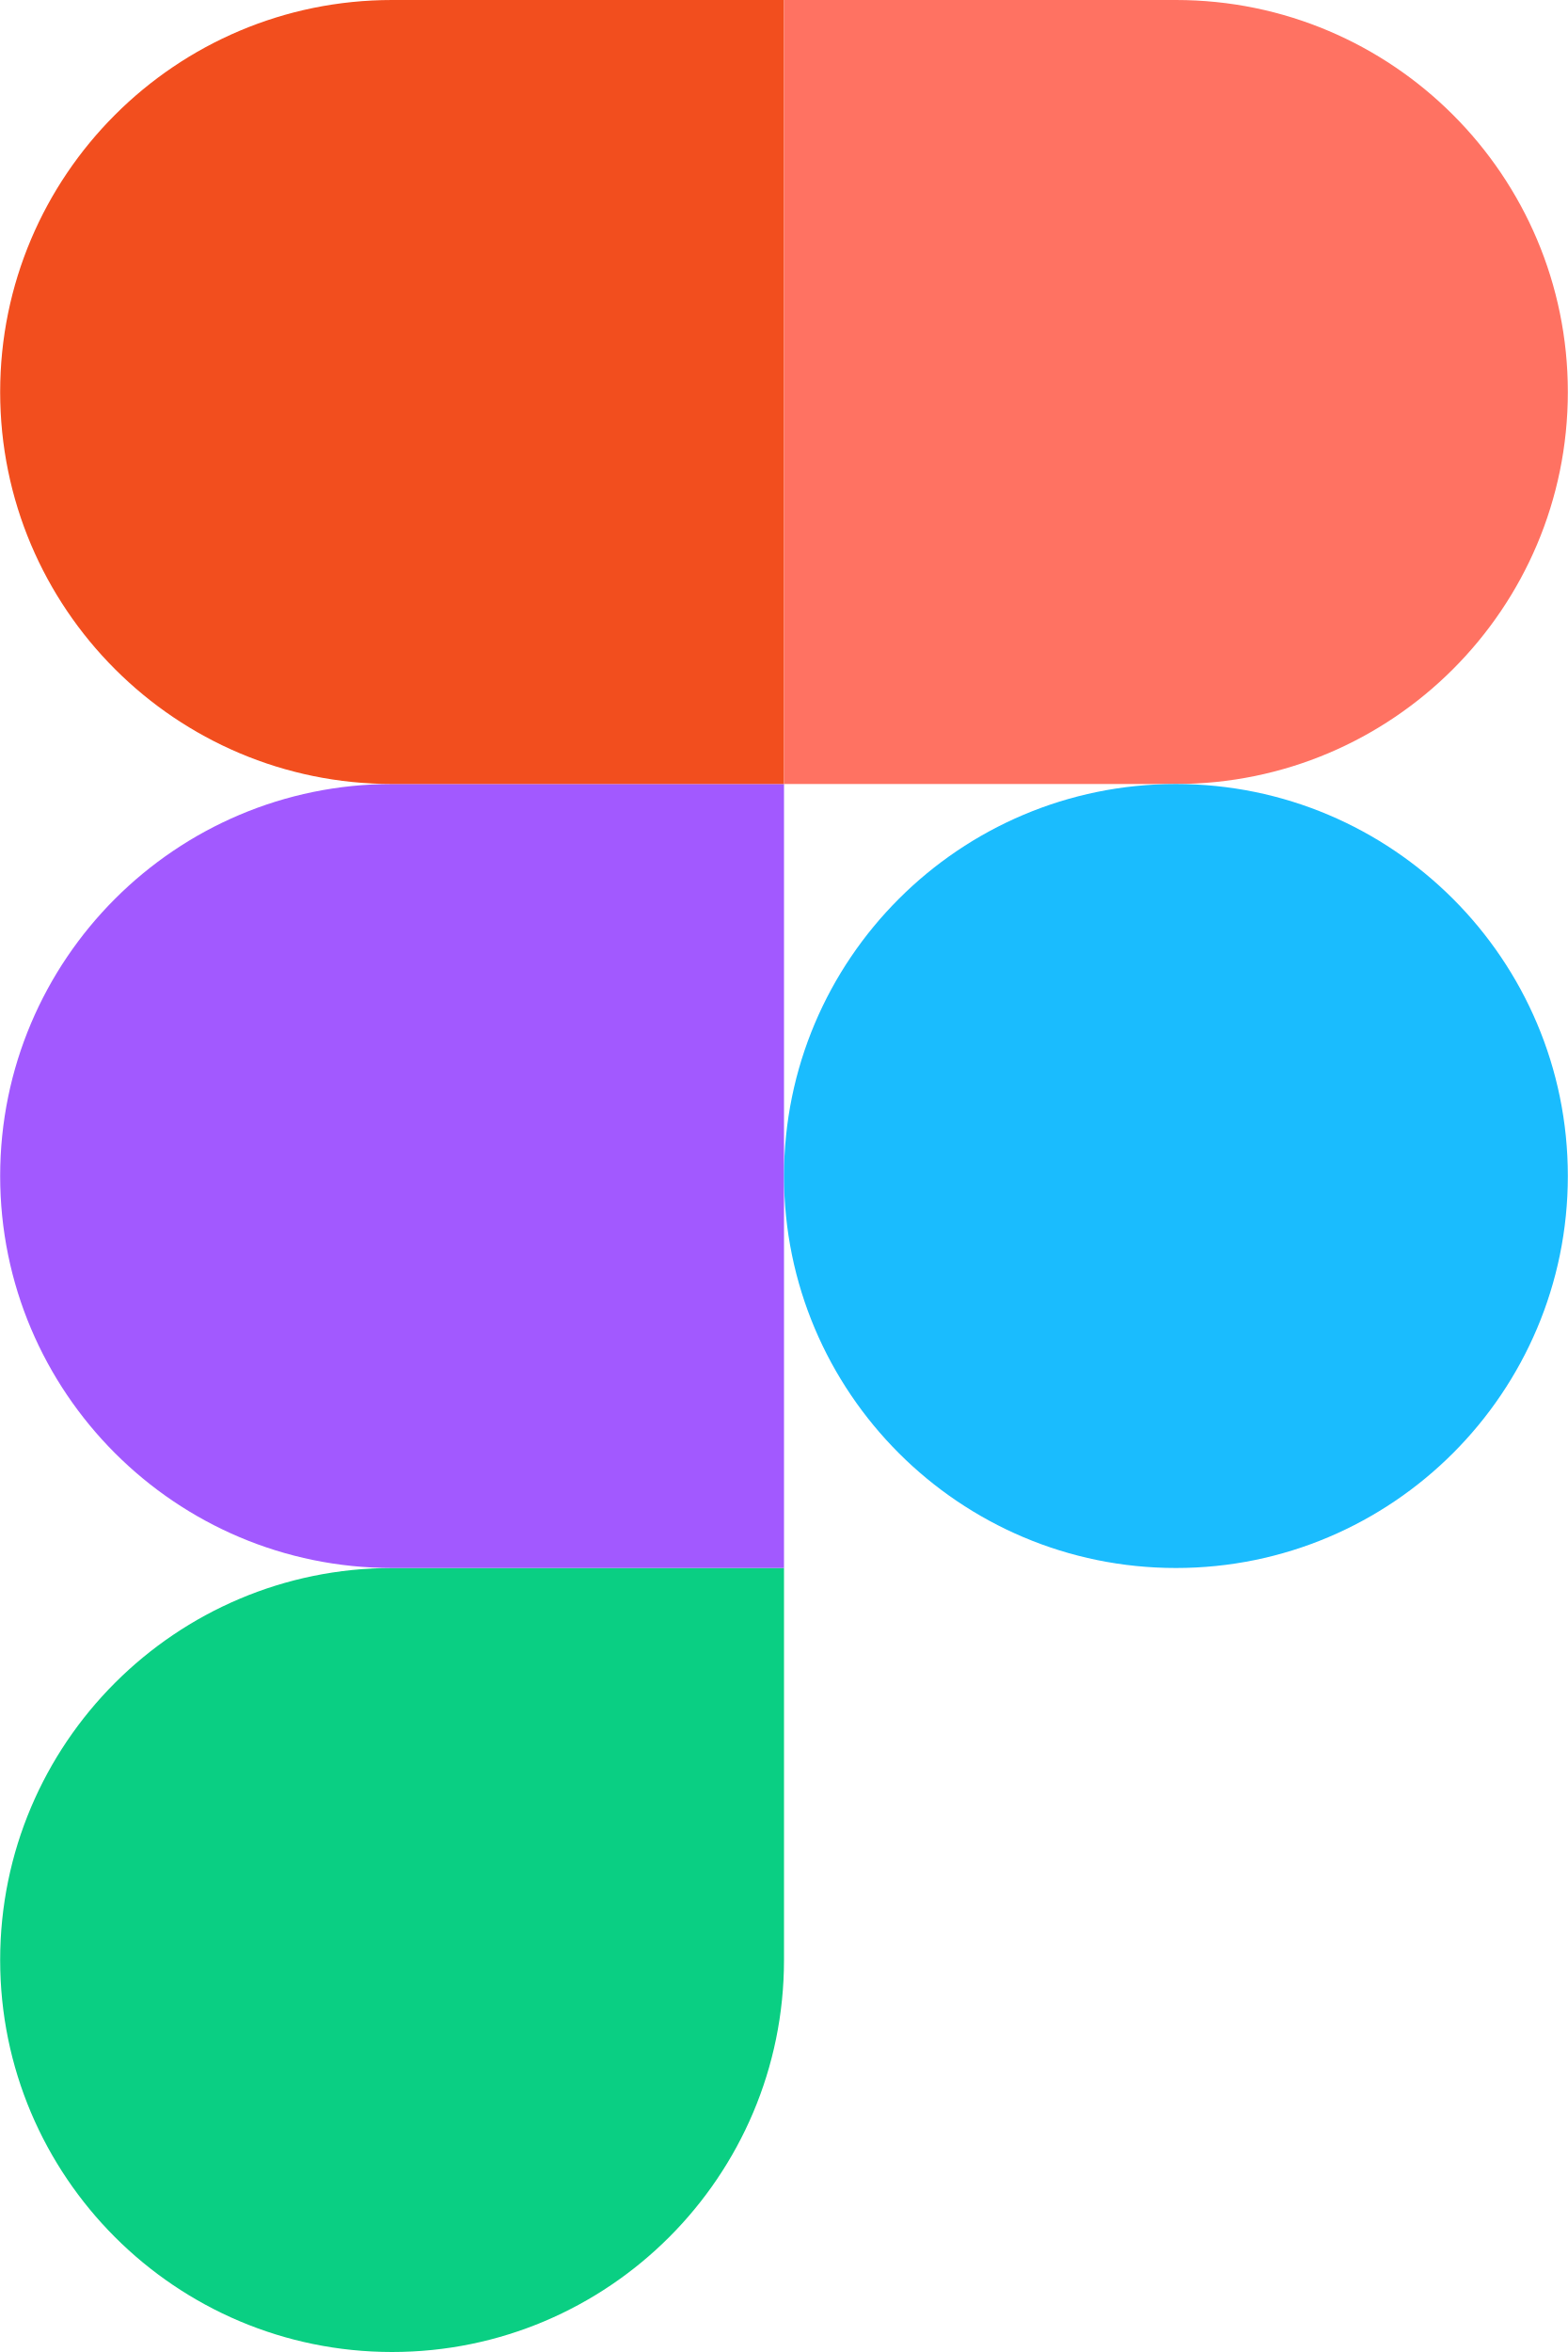
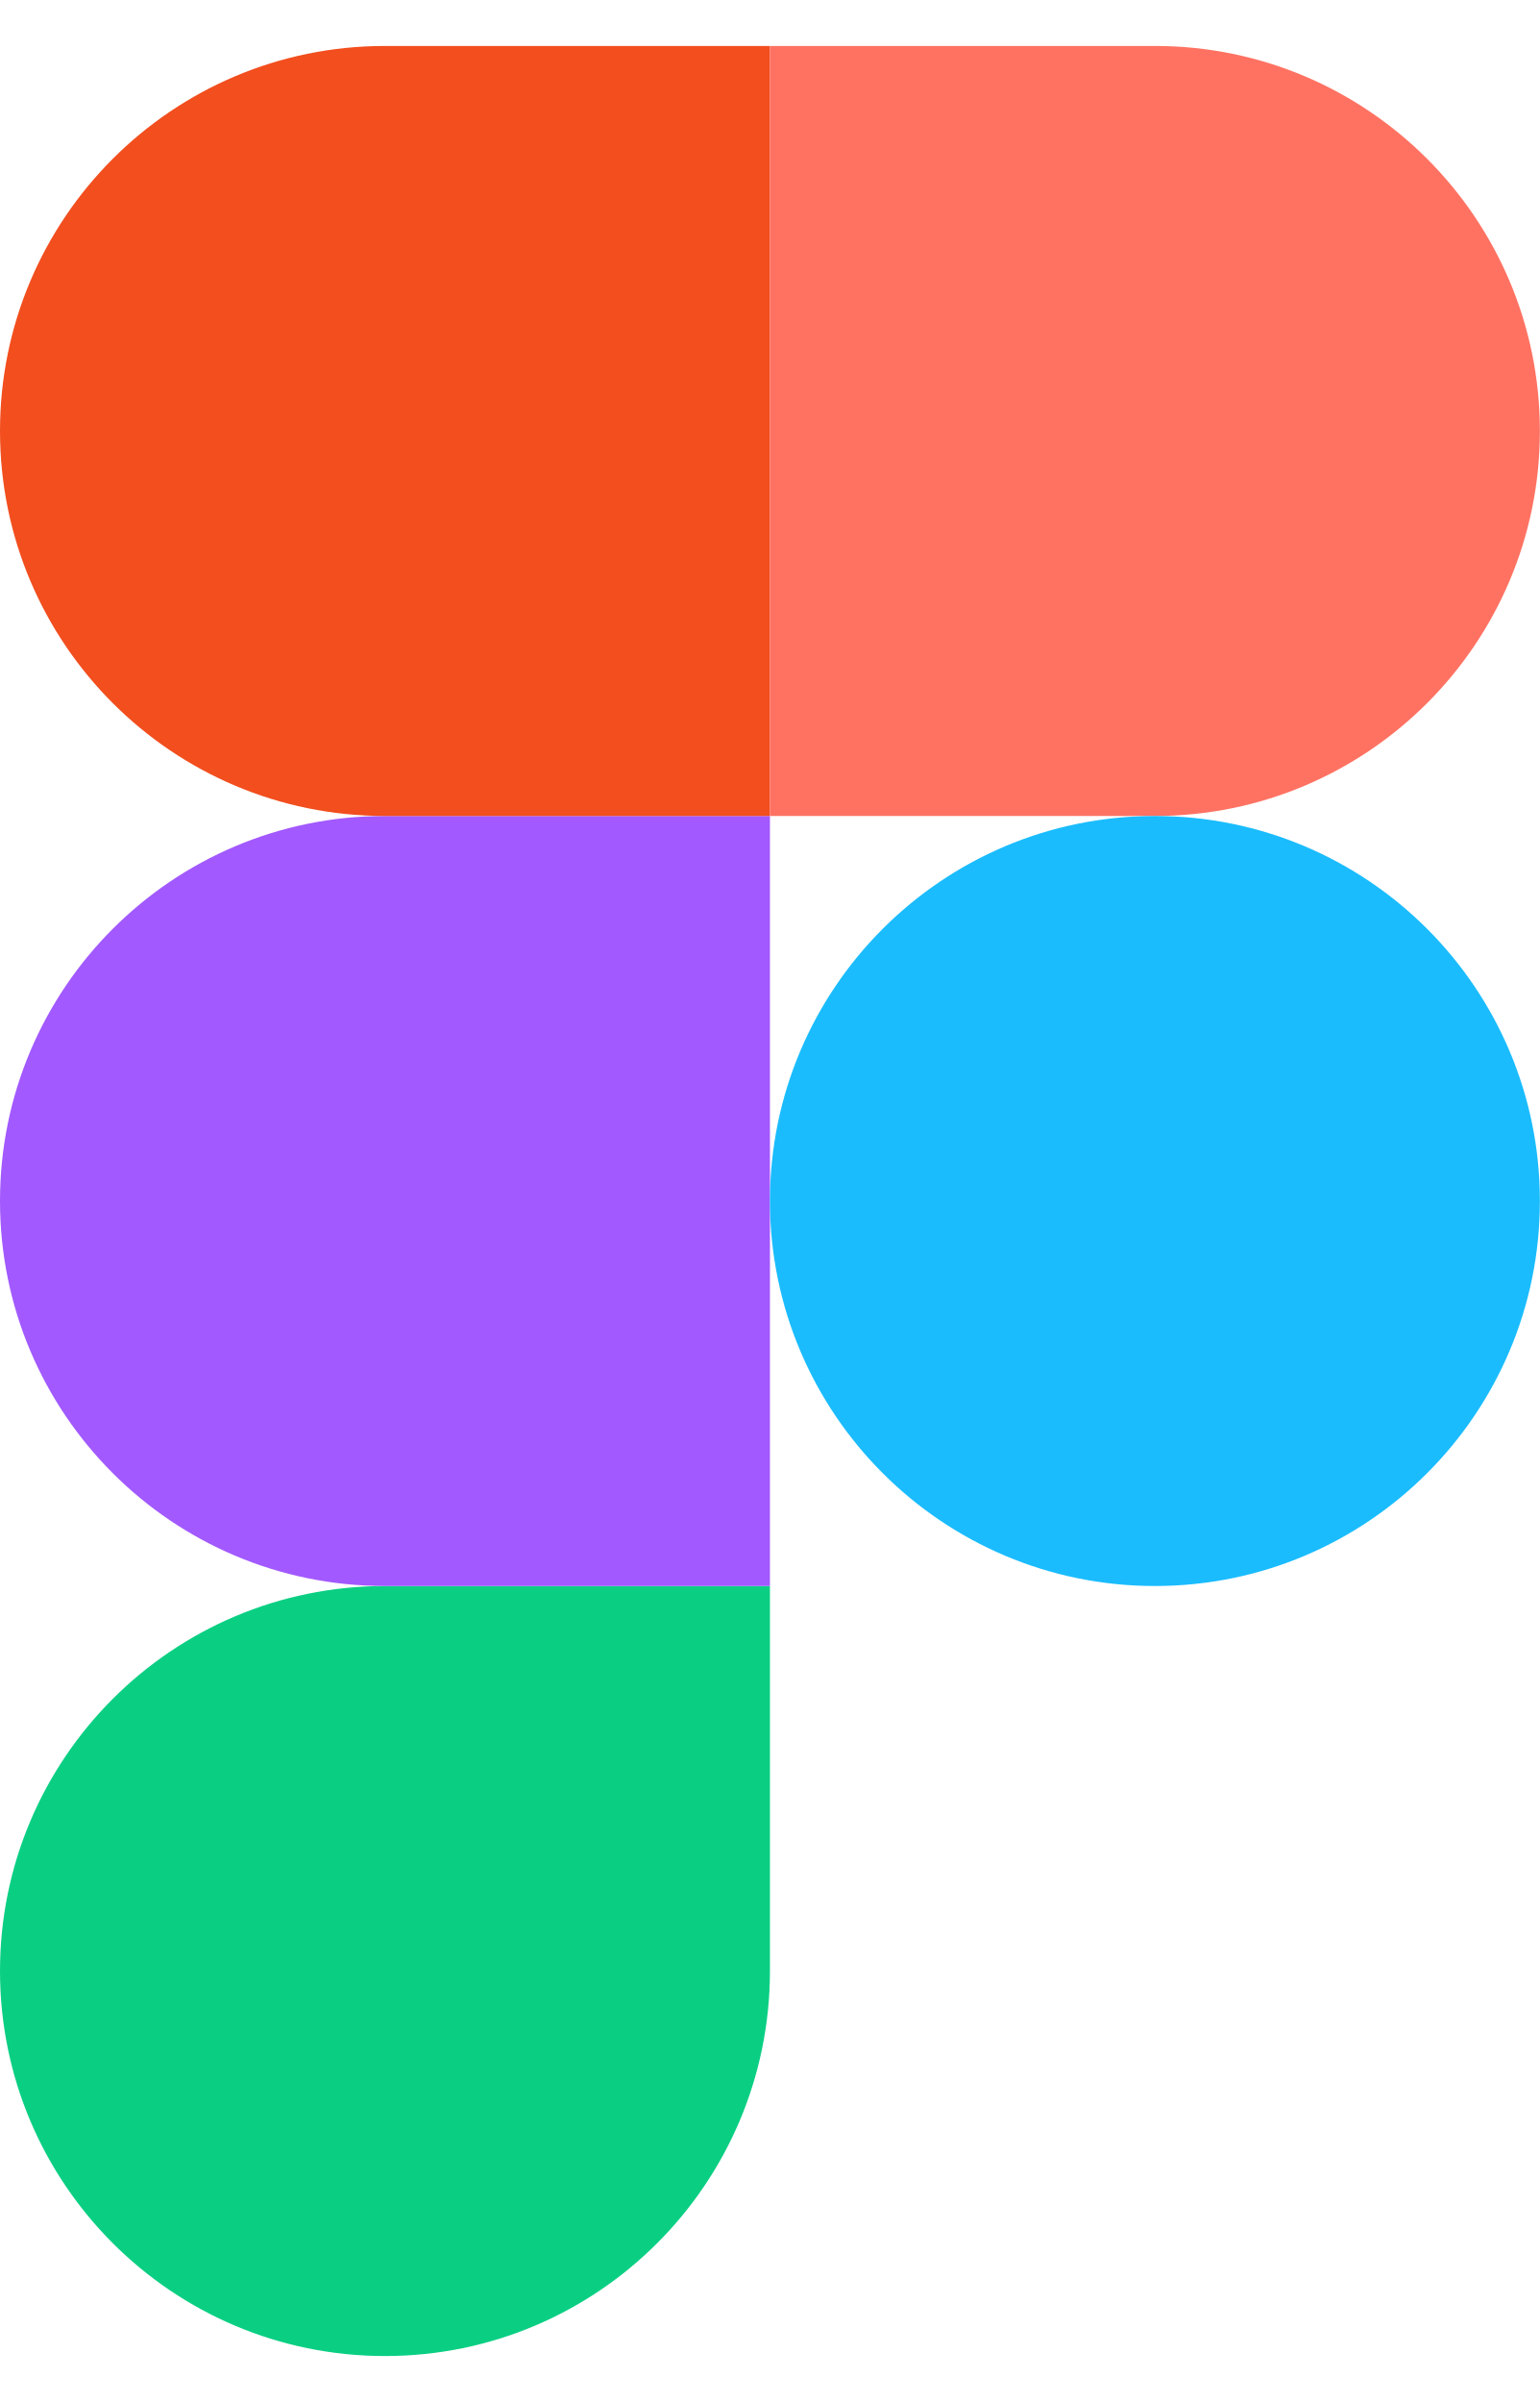
- <svg xmlns="http://www.w3.org/2000/svg" height="2500" viewBox="0 0 200 300" width="1667">
+ <svg xmlns="http://www.w3.org/2000/svg" height="2600" viewBox="0 0 200 300" width="1667">
  <path d="M50 300c27.6 0 50-22.4 50-50v-50H50c-27.6 0-50 22.4-50 50s22.4 50 50 50z" fill="#0acf83" />
  <path d="M0 150c0-27.6 22.4-50 50-50h50v100H50c-27.6 0-50-22.4-50-50z" fill="#a259ff" />
  <path d="M0 50C0 22.4 22.4 0 50 0h50v100H50C22.4 100 0 77.6 0 50z" fill="#f24e1e" />
  <path d="M100 0h50c27.6 0 50 22.4 50 50s-22.4 50-50 50h-50z" fill="#ff7262" />
  <path d="M200 150c0 27.6-22.4 50-50 50s-50-22.4-50-50 22.4-50 50-50 50 22.4 50 50z" fill="#1abcfe" />
</svg>
